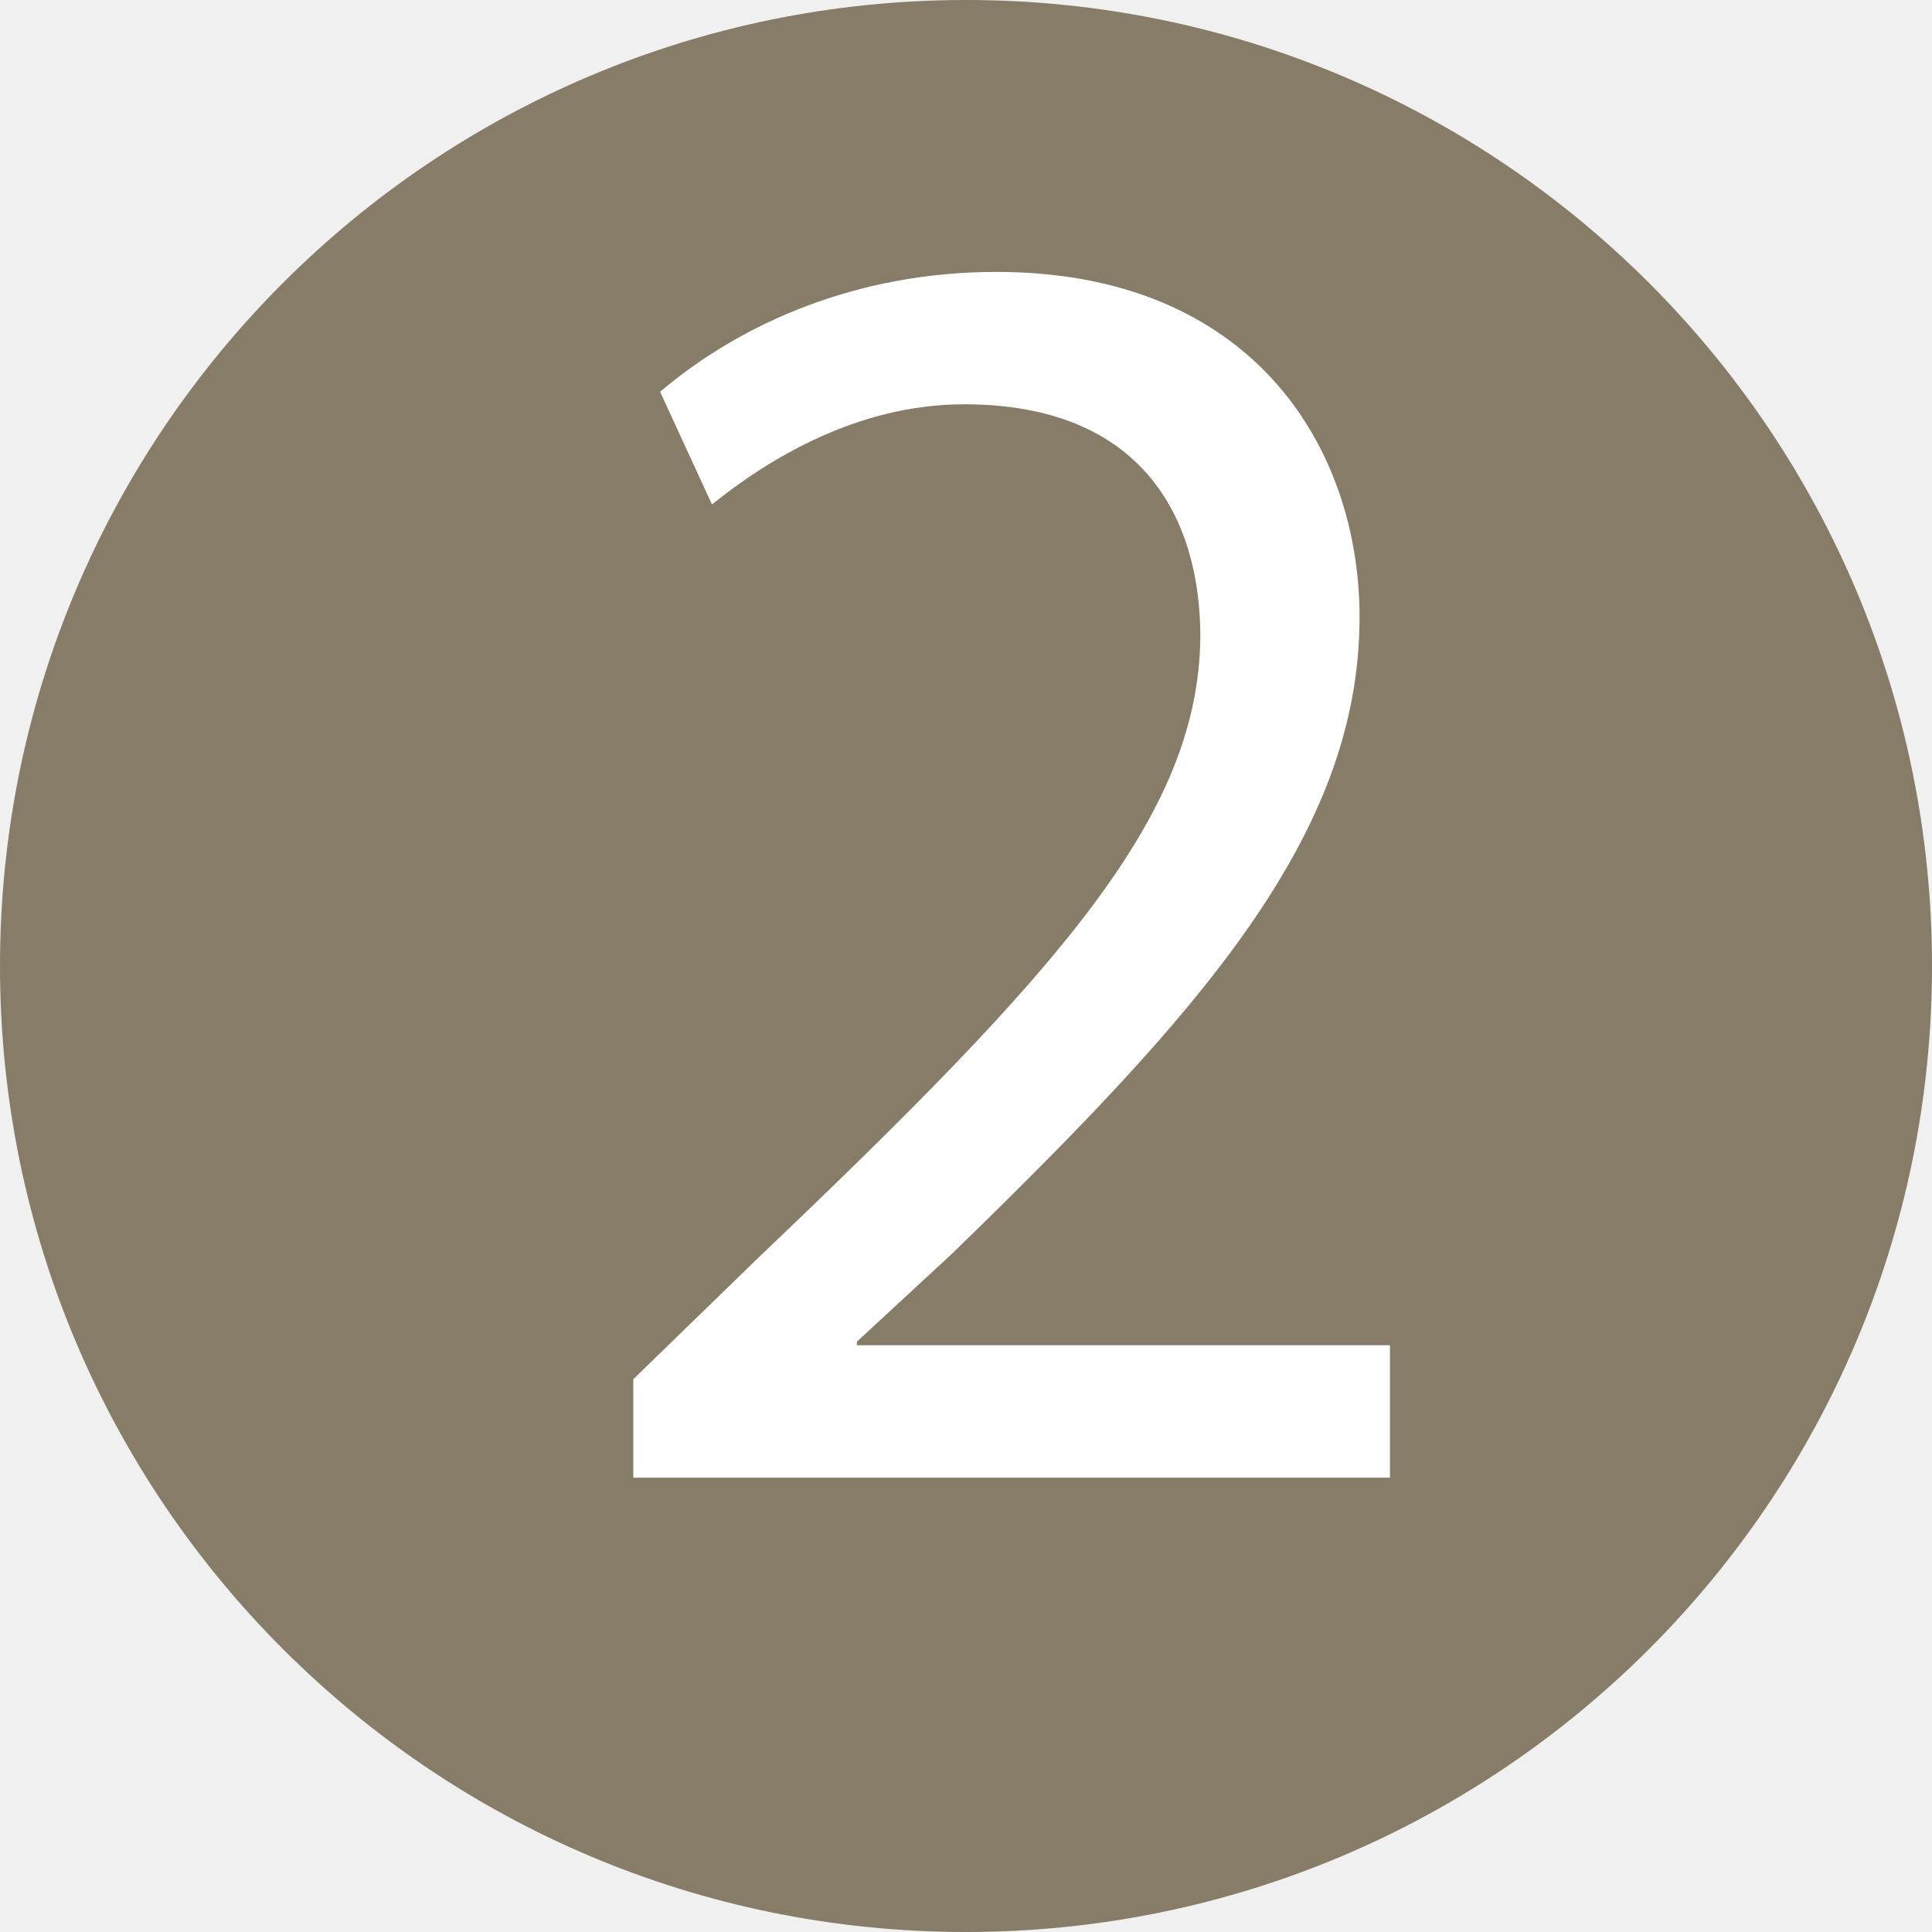
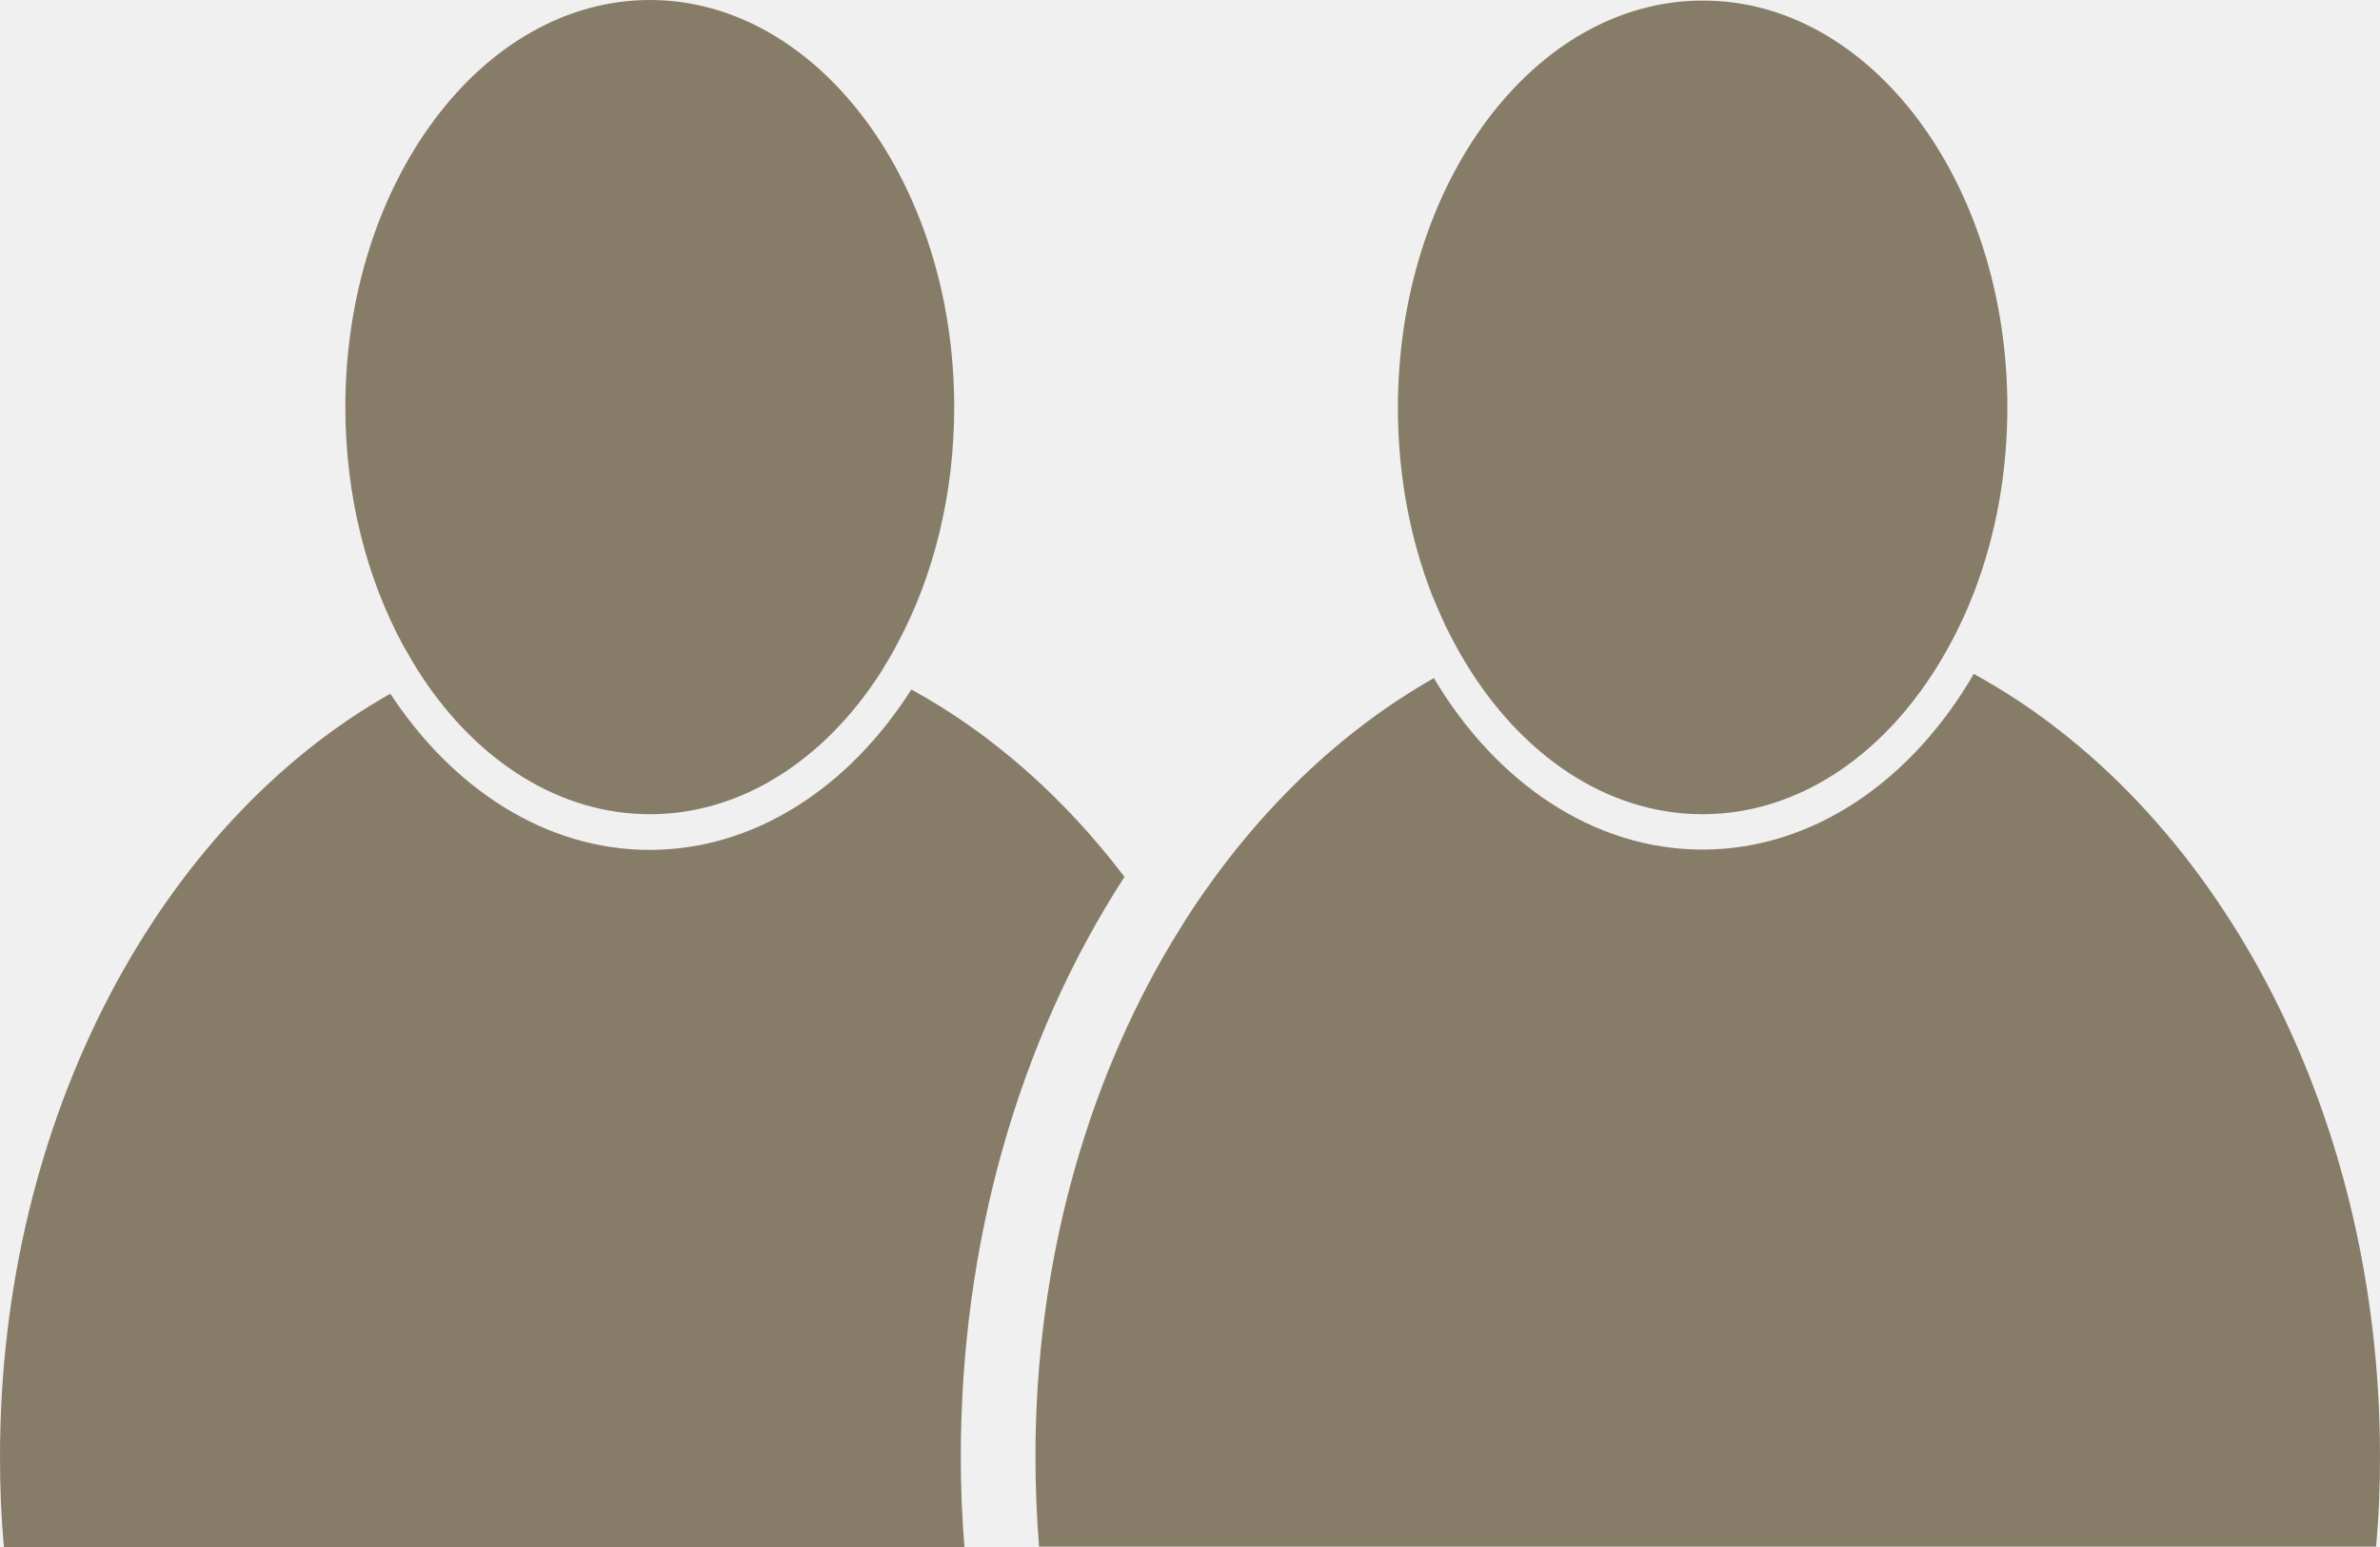
- <svg xmlns="http://www.w3.org/2000/svg" version="1.1" id="Layer_1" x="0px" y="0px" viewBox="456 414 108 108" enable-background="new 456 414 108 108" xml:space="preserve">
-   <circle fill="#877C68" cx="510" cy="468" r="54" />
-   <g>
-     <path fill="#FFFFFF" d="M491.4,496.6v-5.5l7-6.8c16.9-16.1,24.6-24.7,24.7-34.7c0-6.7-3.3-13-13.2-13c-6,0-11,3.1-14.1,5.6   l-2.9-6.3c4.6-3.9,11.1-6.7,18.8-6.7c14.3,0,20.3,9.8,20.3,19.3c0,12.2-8.9,22.1-22.8,35.6l-5.3,4.9v0.2h29.8v7.4H491.4z" />
-   </g>
+ <svg xmlns="http://www.w3.org/2000/svg" version="1.1" baseProfile="tiny" id="Layer_1" x="0px" y="0px" viewBox="467.5 1182 793.9 516" xml:space="preserve">
+   <path fill="#877C68" d="M785.8,1317.8c0,29.2-6.9,56.3-18.7,78.4c-0.9,1.8-1.9,3.5-2.9,5.3c-1,1.7-2.1,3.4-3.1,5.1  c-18.6,28.8-46.2,47-76.8,47c-30.2,0-57.4-17.7-76-45.8c-1.1-1.7-2.2-3.4-3.2-5.1c-1-1.7-2-3.5-3-5.2  c-12.2-22.4-19.4-49.9-19.4-79.7c0-74.9,45.6-135.8,101.6-135.8C740.2,1182,785.8,1242.9,785.8,1317.8z" />
+   <path fill="#877C68" d="M1137.1,1317.8c0,22-3.9,42.8-10.9,61.2c-1.5,3.9-3.1,7.7-4.9,11.4c-1.8,3.8-3.8,7.5-5.9,11.1  c-18.6,31.7-47.5,52.1-80,52.1c-32,0-60.6-19.9-79.2-50.8c-2.1-3.5-4.1-7.2-6-11c-1.8-3.7-3.4-7.4-5-11.3  c-7.3-18.7-11.4-40-11.4-62.5c0-74.9,45.6-135.8,101.6-135.8C1091.5,1182,1137.1,1242.9,1137.1,1317.8z" />
+   <path fill="#877C68" d="M788,1667.9c0-71.2,19.2-138.8,54.6-193.4c-20.1-26.4-44.2-47.8-71.1-62.5c-20.8,32.7-52.3,53.5-87.3,53.5  c-34.6,0-65.6-20.3-86.5-52.1c-76.6,43.3-130.2,141.1-130.2,254.6c0,10.2,0.4,20.2,1.3,30.1h320.4C788.4,1688.1,788,1678,788,1667.9  z" />
+   <path fill="#877C68" d="M1261.4,1667.9c0-117-55.8-217.5-135.5-261.1c-20.7,35.6-53.6,58.6-90.5,58.6c-36.4,0-68.9-22.4-89.6-57.2  c-31.4,17.8-59,44.5-80.8,77.5c-1.2,1.8-2.4,3.7-3.5,5.5c-1.2,1.9-2.3,3.8-3.5,5.7c-28.3,47.6-45.1,106.8-45.1,170.9  c0,10.2,0.4,20.2,1.2,30.1h446C1261,1688.1,1261.4,1678.1,1261.4,1667.9z" />
</svg>
